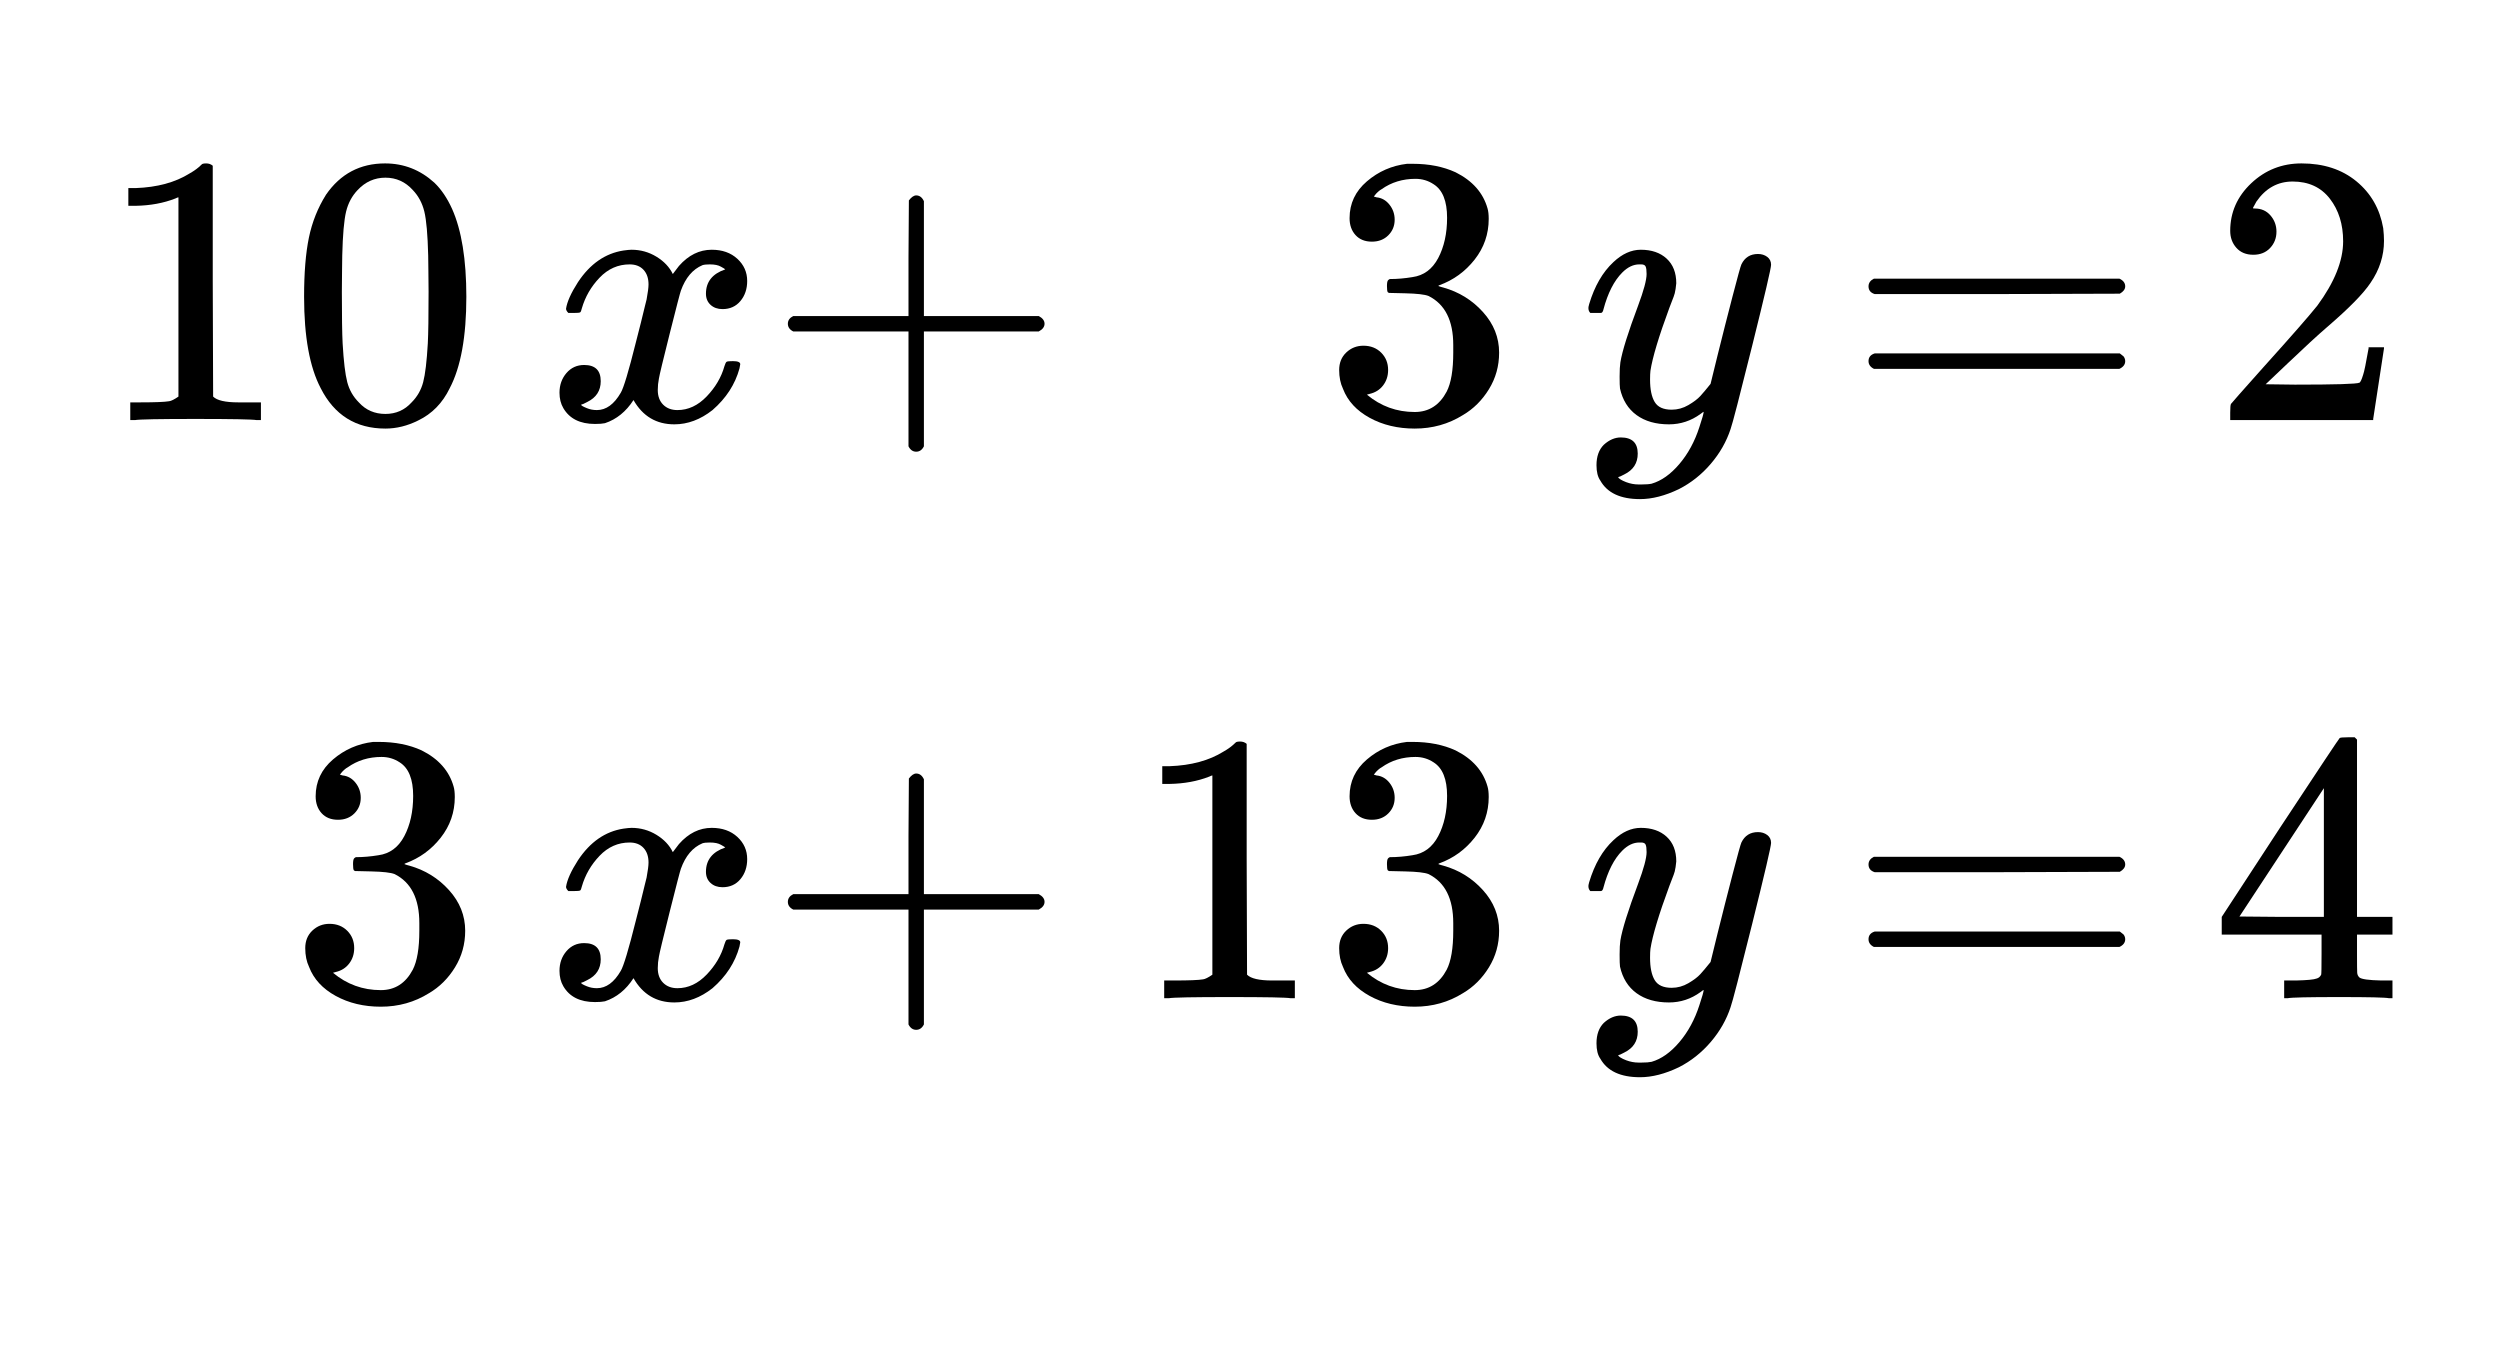
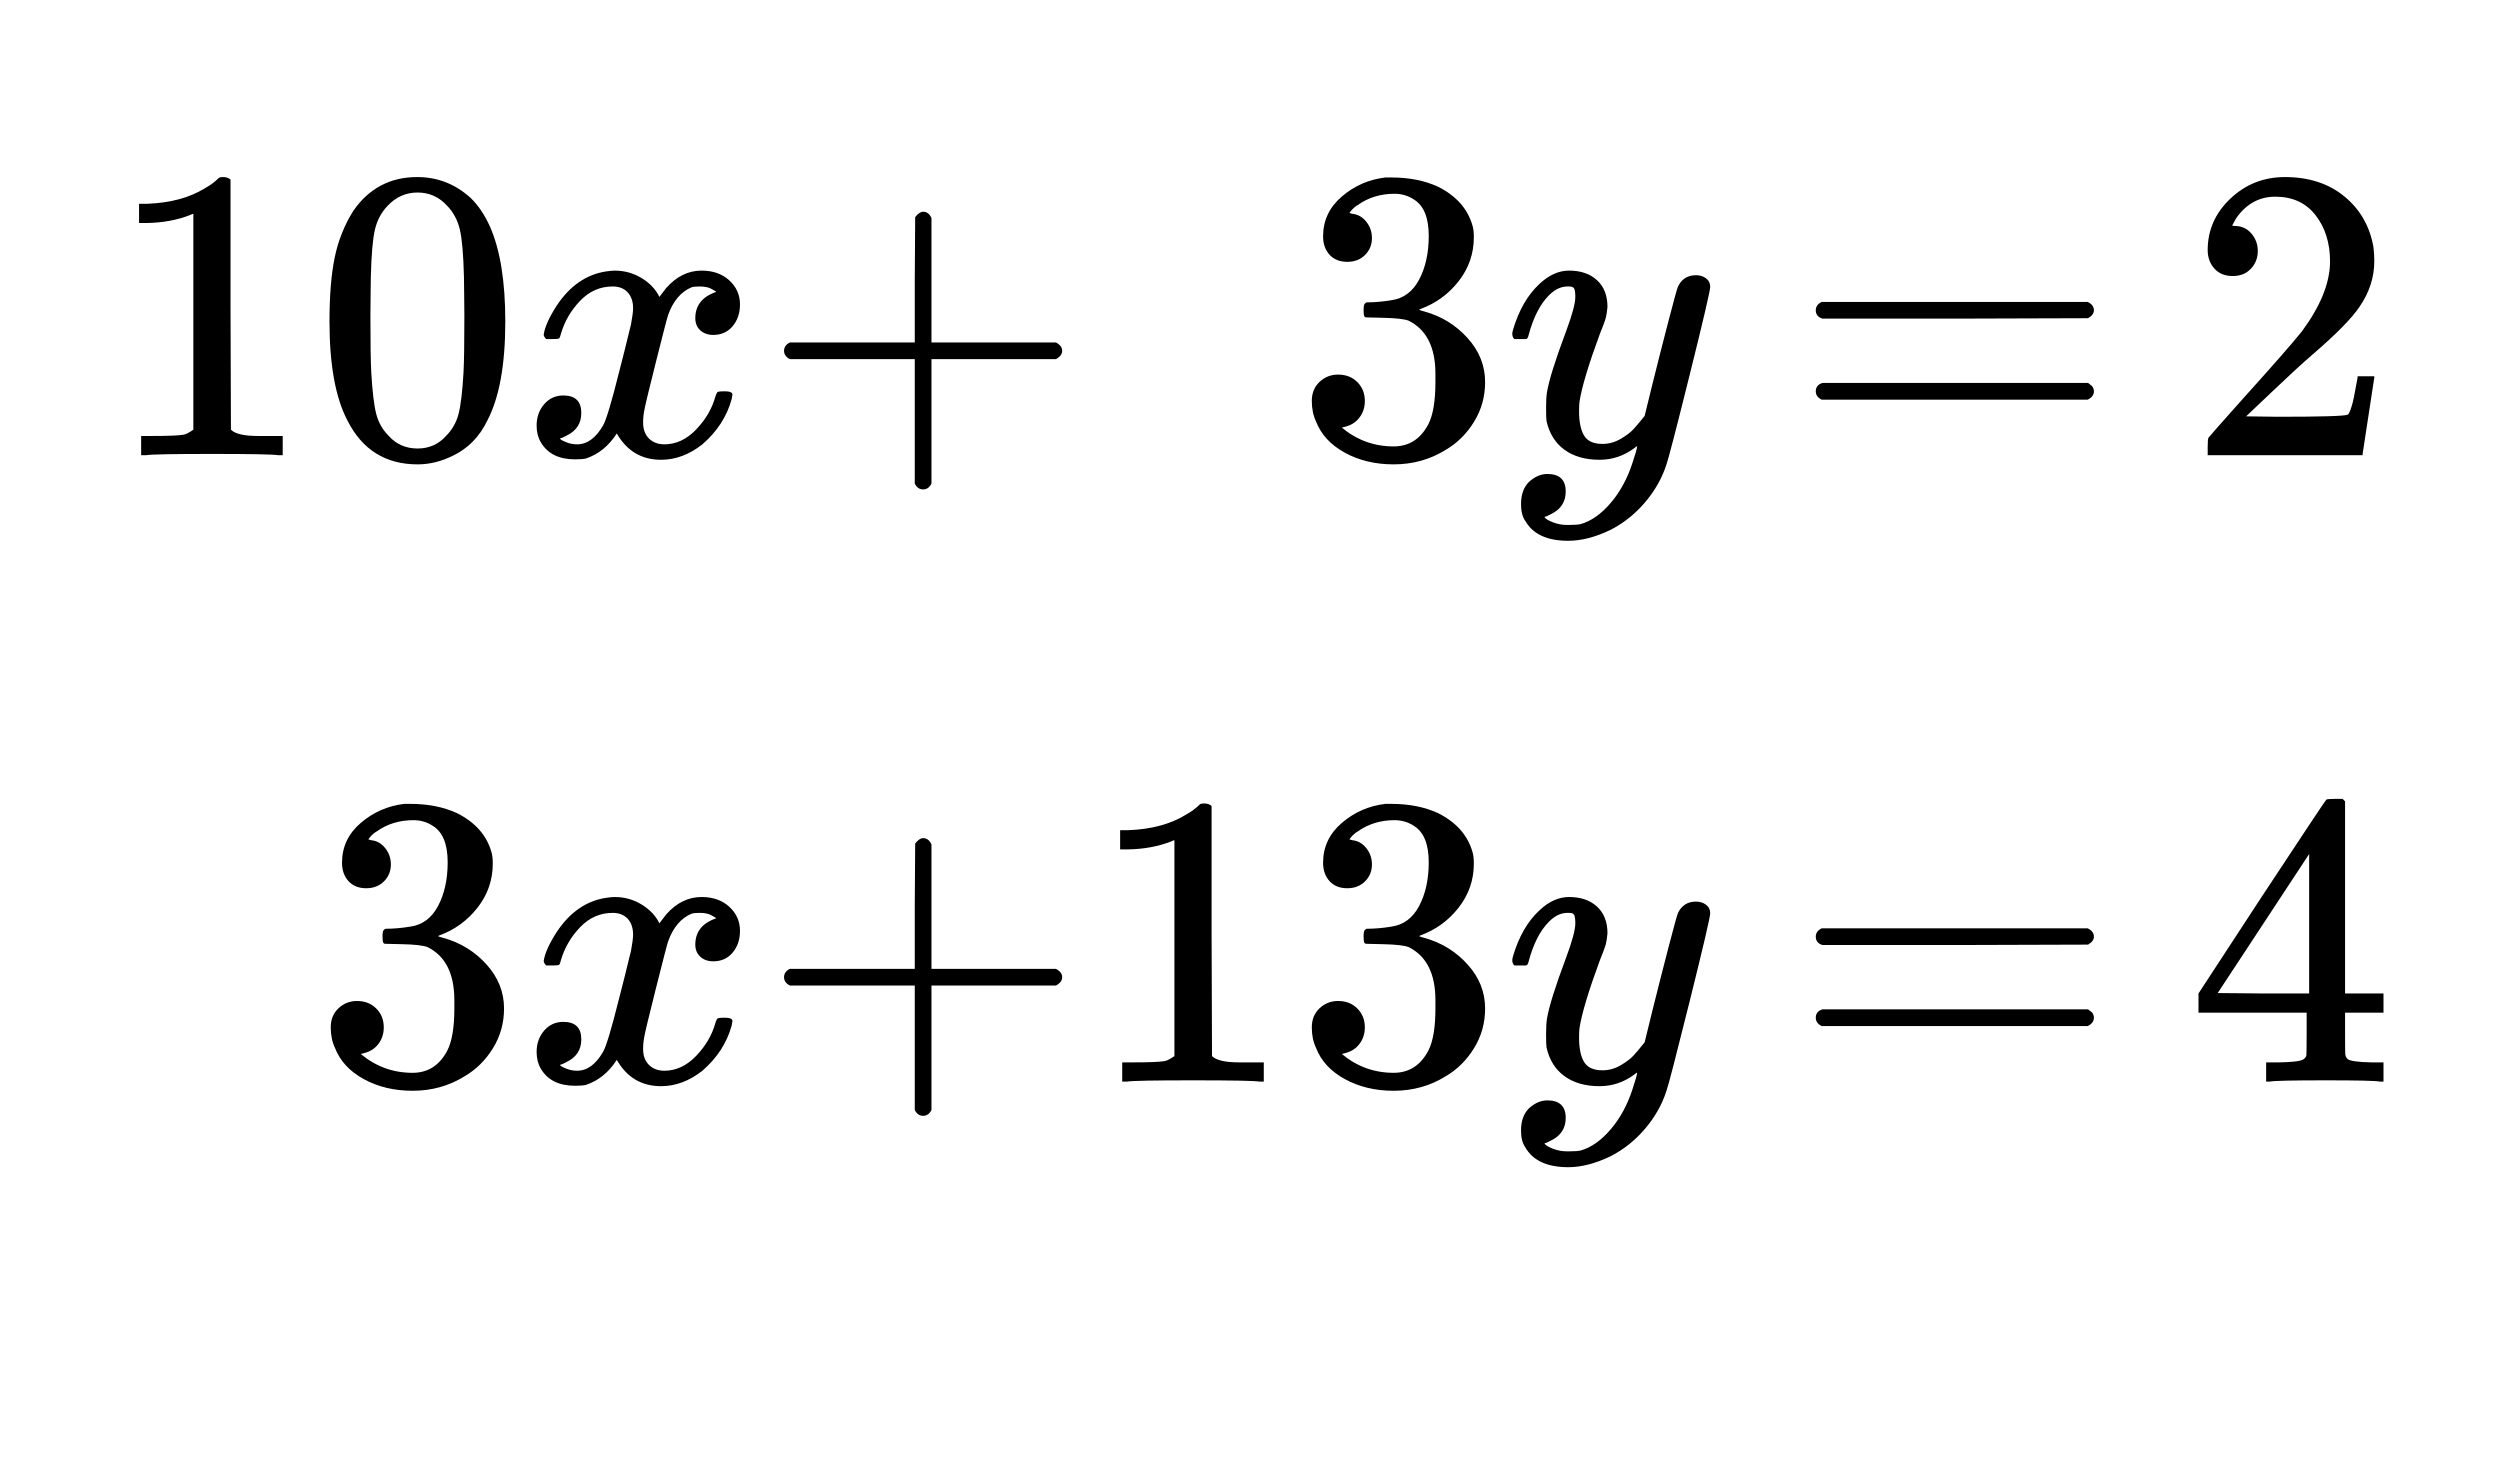
- <svg xmlns="http://www.w3.org/2000/svg" viewBox="0 0 259.463 140" width="259.463" height="140">
+ <svg xmlns="http://www.w3.org/2000/svg" viewBox="0 0 239.463 140" width="239.463" height="140">
  <path d="M26.64 43.6 Q25.96 43.48 20.28 43.48 Q14.68 43.48 14 43.6 L13.52 43.6 L13.52 41.76 L14.56 41.76 Q16.88 41.76 17.56 41.64 Q17.88 41.6 18.52 41.16 L18.52 20.48 Q18.44 20.48 18.2 20.6 Q16.36 21.32 14.08 21.36 L13.32 21.36 L13.32 19.52 L14.08 19.52 Q17.44 19.4 19.68 18 Q20.4 17.6 20.92 17.08 Q21 16.96 21.4 16.96 Q21.8 16.96 22.08 17.2 L22.08 29.16 L22.12 41.16 Q22.72 41.76 24.72 41.76 L26.04 41.76 L27.08 41.76 L27.08 43.6 L26.64 43.6 L26.64 43.6 Z" fill="rgba(0,0,0,1)" fill-rule="evenodd" stroke="none" />
  <path d="M33.84 20.2 Q36.08 16.96 39.96 16.96 Q42.88 16.96 45.08 18.96 Q46.16 20 46.92 21.68 Q48.4 25 48.4 30.8 Q48.4 37 46.68 40.28 Q45.56 42.6 43.4 43.64 Q41.72 44.48 40 44.48 Q35.4 44.48 33.28 40.28 Q31.56 37 31.56 30.8 Q31.56 27.08 32.06 24.66 Q32.56 22.24 33.84 20.2 L33.84 20.2 Z M42.84 19.72 Q41.68 18.44 40 18.44 Q38.32 18.44 37.12 19.72 Q36.24 20.64 35.92 21.96 Q35.6 23.28 35.52 26.52 Q35.52 26.76 35.5 28.08 Q35.48 29.4 35.48 30.28 Q35.48 34.12 35.56 35.64 Q35.72 38.44 36.04 39.66 Q36.36 40.88 37.24 41.76 Q38.32 42.96 40 42.96 Q41.64 42.96 42.72 41.76 Q43.6 40.88 43.92 39.66 Q44.24 38.44 44.4 35.64 Q44.48 34.12 44.48 30.28 Q44.48 29.4 44.46 28.08 Q44.44 26.76 44.44 26.52 Q44.36 23.28 44.04 21.96 Q43.72 20.64 42.84 19.72 L42.84 19.72 Z" fill="rgba(0,0,0,1)" fill-rule="evenodd" stroke="none" />
-   <path d="M58.987 32.48 Q58.747 32.24 58.747 32.04 Q58.907 30.96 59.987 29.28 Q61.867 26.44 64.707 26 Q65.267 25.92 65.547 25.92 Q66.947 25.92 68.127 26.64 Q69.307 27.36 69.827 28.44 Q70.347 27.76 70.467 27.6 Q71.947 25.92 73.867 25.92 Q75.507 25.92 76.527 26.86 Q77.547 27.8 77.547 29.16 Q77.547 30.4 76.847 31.24 Q76.147 32.08 74.987 32.08 Q74.227 32.08 73.747 31.64 Q73.267 31.2 73.267 30.48 Q73.267 28.64 75.267 27.96 Q75.267 27.92 74.827 27.68 Q74.427 27.44 73.667 27.44 Q73.147 27.44 72.907 27.52 Q71.387 28.16 70.667 30.16 Q70.547 30.48 69.507 34.62 Q68.467 38.76 68.387 39.28 Q68.267 39.88 68.267 40.48 Q68.267 41.44 68.827 42 Q69.387 42.56 70.307 42.56 Q71.987 42.56 73.347 41.14 Q74.707 39.72 75.187 38 Q75.307 37.6 75.427 37.54 Q75.547 37.48 76.067 37.48 Q76.827 37.48 76.827 37.8 Q76.827 37.84 76.747 38.24 Q76.067 40.72 73.947 42.56 Q72.067 44.04 69.987 44.04 Q67.187 44.04 65.747 41.52 Q64.587 43.32 62.787 43.92 Q62.427 44 61.747 44 Q59.427 44 58.467 42.36 Q58.067 41.68 58.067 40.76 Q58.067 39.56 58.787 38.72 Q59.507 37.88 60.627 37.88 Q62.347 37.88 62.347 39.56 Q62.347 41.04 60.947 41.72 Q60.867 41.76 60.747 41.82 Q60.627 41.88 60.547 41.92 Q60.467 41.96 60.427 41.96 L60.307 42 Q60.307 42.12 60.907 42.36 Q61.387 42.56 61.947 42.56 Q63.387 42.56 64.427 40.76 Q64.867 40.04 65.987 35.56 Q66.227 34.64 66.507 33.52 Q66.787 32.4 66.927 31.8 Q67.067 31.2 67.107 31.08 Q67.307 30 67.307 29.52 Q67.307 28.56 66.787 28 Q66.267 27.44 65.347 27.44 Q63.547 27.44 62.227 28.82 Q60.907 30.2 60.387 32 Q60.307 32.36 60.207 32.42 Q60.107 32.48 59.547 32.48 L58.987 32.48 L58.987 32.48 Z" fill="rgba(0,0,0,1)" fill-rule="evenodd" stroke="none" />
-   <path d="M81.768 33.6 Q81.768 33.08 82.328 32.8 L94.288 32.8 L94.288 26.8 L94.328 20.8 Q94.728 20.28 95.088 20.28 Q95.608 20.28 95.888 20.88 L95.888 32.8 L107.808 32.8 Q108.408 33.12 108.408 33.6 Q108.408 34.08 107.808 34.4 L95.888 34.4 L95.888 46.32 Q95.608 46.88 95.088 46.88 Q94.568 46.88 94.288 46.32 L94.288 34.4 L82.328 34.4 Q81.768 34.12 81.768 33.6 L81.768 33.6 Z" fill="rgba(0,0,0,1)" fill-rule="evenodd" stroke="none" />
-   <path d="M142.386 25.08 Q141.306 25.08 140.686 24.4 Q140.066 23.72 140.066 22.64 Q140.066 20.36 141.866 18.82 Q143.666 17.28 146.026 17 L146.626 17 Q149.146 17 151.066 17.88 Q153.706 19.2 154.386 21.64 Q154.506 22.04 154.506 22.72 Q154.506 25.08 153.046 26.94 Q151.586 28.8 149.386 29.6 Q149.186 29.68 149.386 29.72 Q149.466 29.76 149.786 29.84 Q152.226 30.52 153.906 32.38 Q155.586 34.24 155.586 36.6 Q155.586 38.68 154.526 40.4 Q153.466 42.12 151.826 43.08 Q149.586 44.48 146.826 44.48 Q144.186 44.48 142.146 43.36 Q140.106 42.24 139.386 40.36 Q138.986 39.52 138.986 38.4 Q138.986 37.28 139.726 36.58 Q140.466 35.88 141.506 35.88 Q142.626 35.88 143.346 36.6 Q144.066 37.32 144.066 38.4 Q144.066 39.32 143.546 40 Q143.026 40.68 142.146 40.88 L141.866 40.96 Q144.026 42.76 146.826 42.76 Q149.026 42.76 150.146 40.64 Q150.826 39.32 150.826 36.6 L150.826 35.8 Q150.826 32 148.266 30.72 Q147.666 30.48 145.826 30.44 L144.146 30.4 L144.026 30.32 Q143.946 30.2 143.946 29.68 Q143.946 29.2 144.066 29.08 Q144.186 28.96 144.266 28.96 Q145.386 28.96 146.586 28.76 Q148.346 28.52 149.266 26.78 Q150.186 25.04 150.186 22.6 Q150.186 20 148.786 19.12 Q147.946 18.56 146.906 18.56 Q144.906 18.56 143.386 19.64 Q143.226 19.72 143.026 19.9 Q142.826 20.08 142.706 20.24 L142.586 20.4 Q142.706 20.44 142.866 20.48 Q143.666 20.56 144.206 21.24 Q144.746 21.92 144.746 22.8 Q144.746 23.76 144.086 24.42 Q143.426 25.08 142.386 25.08 L142.386 25.08 Z" fill="rgba(0,0,0,1)" fill-rule="evenodd" stroke="none" />
-   <path d="M182.452 26.36 Q183.012 26.36 183.412 26.66 Q183.812 26.96 183.812 27.48 Q183.812 28 181.852 35.88 Q179.892 43.76 179.612 44.52 Q178.972 46.48 177.552 48.14 Q176.132 49.8 174.252 50.76 Q172.092 51.8 170.212 51.8 Q167.172 51.8 166.092 49.88 Q165.692 49.32 165.692 48.28 Q165.692 46.92 166.452 46.16 Q167.292 45.4 168.212 45.4 Q169.972 45.4 169.972 47.08 Q169.972 48.56 168.572 49.24 Q168.492 49.28 168.372 49.34 Q168.252 49.4 168.172 49.44 Q168.092 49.48 168.052 49.48 L167.932 49.52 Q168.052 49.76 168.772 50.04 Q169.412 50.28 170.052 50.28 L170.372 50.28 Q171.052 50.28 171.412 50.2 Q172.932 49.76 174.292 48.16 Q175.652 46.56 176.372 44.32 Q176.812 43 176.812 42.76 Q176.812 42.72 176.732 42.78 Q176.652 42.84 176.492 42.96 Q175.012 44.04 173.212 44.04 Q171.172 44.04 169.852 43.08 Q168.532 42.12 168.132 40.32 Q168.092 40.04 168.092 39.08 Q168.092 38.12 168.172 37.6 Q168.452 35.88 170.012 31.72 Q170.892 29.36 170.892 28.44 Q170.892 27.88 170.792 27.66 Q170.692 27.44 170.332 27.44 L170.132 27.44 Q169.212 27.44 168.372 28.28 Q167.092 29.56 166.412 32.12 Q166.412 32.16 166.372 32.26 Q166.332 32.36 166.312 32.38 Q166.292 32.4 166.252 32.44 Q166.212 32.48 166.112 32.48 Q166.012 32.48 165.932 32.48 Q165.852 32.48 165.612 32.48 L165.052 32.48 Q164.732 32.16 164.932 31.56 Q165.772 28.76 167.452 27.2 Q168.812 25.92 170.292 25.92 Q171.972 25.92 172.972 26.84 Q173.972 27.76 173.972 29.4 Q173.892 30.16 173.852 30.24 Q173.852 30.48 173.252 31.96 Q171.612 36.4 171.292 38.48 Q171.252 38.8 171.252 39.4 Q171.252 40.92 171.732 41.72 Q172.212 42.52 173.492 42.52 Q174.412 42.52 175.232 42.04 Q176.052 41.56 176.472 41.1 Q176.892 40.64 177.532 39.84 Q177.532 39.8 178.272 36.82 Q179.012 33.84 179.812 30.76 Q180.612 27.68 180.732 27.44 Q181.252 26.36 182.452 26.36 L182.452 26.36 Z" fill="rgba(0,0,0,1)" fill-rule="evenodd" stroke="none" />
-   <path d="M193.925 29.72 Q193.925 29.2 194.485 28.92 L219.965 28.92 Q220.565 29.2 220.565 29.72 Q220.565 30.16 220.005 30.48 L207.285 30.52 L194.565 30.52 Q193.925 30.32 193.925 29.72 L193.925 29.72 Z M193.925 37.48 Q193.925 36.88 194.565 36.68 L220.005 36.68 Q220.045 36.72 220.185 36.82 Q220.325 36.92 220.385 36.98 Q220.445 37.04 220.505 37.18 Q220.565 37.32 220.565 37.48 Q220.565 38 219.965 38.28 L194.485 38.28 Q193.925 38 193.925 37.48 L193.925 37.48 Z" fill="rgba(0,0,0,1)" fill-rule="evenodd" stroke="none" />
-   <path d="M233.863 26.44 Q232.743 26.44 232.103 25.72 Q231.463 25 231.463 23.96 Q231.463 21.08 233.643 19.02 Q235.823 16.96 238.863 16.96 Q242.303 16.96 244.563 18.82 Q246.823 20.68 247.343 23.68 Q247.423 24.4 247.423 25 Q247.423 27.32 246.023 29.36 Q244.903 31.04 241.503 33.96 Q240.063 35.2 237.503 37.64 L235.143 39.88 L238.183 39.92 Q244.463 39.92 244.863 39.72 Q245.023 39.68 245.263 38.88 Q245.423 38.44 245.823 36.16 L245.823 36.04 L247.423 36.04 L247.423 36.16 L246.303 43.48 L246.303 43.6 L231.463 43.6 L231.463 42.84 Q231.463 42.04 231.543 41.92 Q231.583 41.84 234.903 38.12 Q239.263 33.28 240.503 31.72 Q243.183 28.08 243.183 25.04 Q243.183 22.4 241.803 20.62 Q240.423 18.84 237.943 18.84 Q235.623 18.84 234.183 20.92 Q234.103 21.08 233.943 21.36 Q233.823 21.56 233.823 21.6 Q233.823 21.64 234.023 21.64 Q235.023 21.64 235.643 22.36 Q236.263 23.08 236.263 24.04 Q236.263 25.04 235.603 25.74 Q234.943 26.44 233.863 26.44 L233.863 26.44 Z" fill="rgba(0,0,0,1)" fill-rule="evenodd" stroke="none" />
+   <path d="M52.32 32.48 Q52.08 32.24 52.08 32.04 Q52.24 30.96 53.32 29.28 Q55.2 26.44 58.04 26 Q58.6 25.92 58.88 25.92 Q60.28 25.92 61.46 26.64 Q62.64 27.36 63.16 28.44 Q63.68 27.76 63.8 27.6 Q65.28 25.92 67.2 25.92 Q68.84 25.92 69.86 26.86 Q70.88 27.8 70.88 29.16 Q70.88 30.4 70.18 31.24 Q69.48 32.08 68.32 32.08 Q67.56 32.08 67.08 31.64 Q66.6 31.2 66.6 30.48 Q66.6 28.64 68.6 27.96 Q68.6 27.92 68.16 27.68 Q67.76 27.44 67 27.44 Q66.48 27.44 66.24 27.52 Q64.72 28.16 64 30.16 Q63.88 30.48 62.84 34.62 Q61.8 38.76 61.72 39.28 Q61.6 39.88 61.6 40.48 Q61.6 41.44 62.16 42 Q62.72 42.56 63.64 42.56 Q65.32 42.56 66.68 41.14 Q68.04 39.72 68.52 38 Q68.64 37.6 68.76 37.54 Q68.88 37.48 69.4 37.48 Q70.16 37.48 70.16 37.8 Q70.16 37.84 70.08 38.24 Q69.4 40.72 67.28 42.56 Q65.4 44.04 63.32 44.04 Q60.52 44.04 59.08 41.52 Q57.92 43.32 56.12 43.92 Q55.76 44 55.08 44 Q52.76 44 51.8 42.36 Q51.4 41.68 51.4 40.76 Q51.4 39.56 52.12 38.72 Q52.84 37.88 53.96 37.88 Q55.68 37.88 55.68 39.56 Q55.68 41.04 54.28 41.72 Q54.2 41.76 54.08 41.82 Q53.96 41.88 53.88 41.92 Q53.8 41.96 53.76 41.96 L53.64 42 Q53.64 42.12 54.24 42.36 Q54.72 42.56 55.28 42.56 Q56.72 42.56 57.76 40.76 Q58.2 40.04 59.32 35.56 Q59.56 34.64 59.84 33.52 Q60.12 32.4 60.26 31.8 Q60.4 31.2 60.44 31.08 Q60.64 30 60.64 29.52 Q60.64 28.56 60.12 28 Q59.6 27.44 58.68 27.44 Q56.88 27.44 55.56 28.82 Q54.24 30.2 53.72 32 Q53.64 32.36 53.54 32.42 Q53.44 32.48 52.88 32.48 L52.32 32.48 L52.32 32.48 Z" fill="rgba(0,0,0,1)" fill-rule="evenodd" stroke="none" />
+   <path d="M75.101 33.6 Q75.101 33.08 75.661 32.8 L87.621 32.8 L87.621 26.8 L87.661 20.8 Q88.061 20.28 88.421 20.28 Q88.941 20.28 89.221 20.88 L89.221 32.8 L101.141 32.8 Q101.741 33.12 101.741 33.6 Q101.741 34.08 101.141 34.4 L89.221 34.4 L89.221 46.32 Q88.941 46.88 88.421 46.88 Q87.901 46.88 87.621 46.32 L87.621 34.4 L75.661 34.4 Q75.101 34.12 75.101 33.6 L75.101 33.6 Z" fill="rgba(0,0,0,1)" fill-rule="evenodd" stroke="none" />
+   <path d="M129.052 25.08 Q127.972 25.08 127.352 24.4 Q126.732 23.72 126.732 22.64 Q126.732 20.36 128.532 18.82 Q130.332 17.28 132.692 17 L133.292 17 Q135.812 17 137.732 17.88 Q140.372 19.2 141.052 21.64 Q141.172 22.04 141.172 22.72 Q141.172 25.08 139.712 26.94 Q138.252 28.8 136.052 29.6 Q135.852 29.68 136.052 29.72 Q136.132 29.76 136.452 29.84 Q138.892 30.52 140.572 32.38 Q142.252 34.24 142.252 36.6 Q142.252 38.68 141.192 40.4 Q140.132 42.12 138.492 43.08 Q136.252 44.48 133.492 44.48 Q130.852 44.48 128.812 43.36 Q126.772 42.24 126.052 40.36 Q125.652 39.52 125.652 38.4 Q125.652 37.28 126.392 36.58 Q127.132 35.88 128.172 35.88 Q129.292 35.88 130.012 36.6 Q130.732 37.32 130.732 38.4 Q130.732 39.32 130.212 40 Q129.692 40.68 128.812 40.88 L128.532 40.96 Q130.692 42.76 133.492 42.76 Q135.692 42.76 136.812 40.64 Q137.492 39.32 137.492 36.6 L137.492 35.8 Q137.492 32 134.932 30.72 Q134.332 30.48 132.492 30.44 L130.812 30.4 L130.692 30.32 Q130.612 30.2 130.612 29.68 Q130.612 29.2 130.732 29.08 Q130.852 28.96 130.932 28.96 Q132.052 28.96 133.252 28.76 Q135.012 28.52 135.932 26.78 Q136.852 25.04 136.852 22.6 Q136.852 20 135.452 19.12 Q134.612 18.56 133.572 18.56 Q131.572 18.56 130.052 19.64 Q129.892 19.72 129.692 19.9 Q129.492 20.08 129.372 20.24 L129.252 20.4 Q129.372 20.44 129.532 20.48 Q130.332 20.56 130.872 21.24 Q131.412 21.92 131.412 22.8 Q131.412 23.76 130.752 24.42 Q130.092 25.08 129.052 25.08 L129.052 25.08 Z" fill="rgba(0,0,0,1)" fill-rule="evenodd" stroke="none" />
+   <path d="M162.452 26.36 Q163.012 26.36 163.412 26.66 Q163.812 26.96 163.812 27.48 Q163.812 28 161.852 35.88 Q159.892 43.76 159.612 44.52 Q158.972 46.48 157.552 48.14 Q156.132 49.8 154.252 50.76 Q152.092 51.8 150.212 51.8 Q147.172 51.8 146.092 49.88 Q145.692 49.32 145.692 48.28 Q145.692 46.92 146.452 46.16 Q147.292 45.4 148.212 45.4 Q149.972 45.4 149.972 47.08 Q149.972 48.56 148.572 49.24 Q148.492 49.28 148.372 49.34 Q148.252 49.4 148.172 49.44 Q148.092 49.48 148.052 49.48 L147.932 49.52 Q148.052 49.76 148.772 50.04 Q149.412 50.28 150.052 50.28 L150.372 50.28 Q151.052 50.28 151.412 50.2 Q152.932 49.76 154.292 48.16 Q155.652 46.56 156.372 44.32 Q156.812 43 156.812 42.76 Q156.812 42.72 156.732 42.78 Q156.652 42.84 156.492 42.96 Q155.012 44.04 153.212 44.04 Q151.172 44.04 149.852 43.08 Q148.532 42.12 148.132 40.32 Q148.092 40.04 148.092 39.08 Q148.092 38.12 148.172 37.6 Q148.452 35.88 150.012 31.72 Q150.892 29.36 150.892 28.44 Q150.892 27.88 150.792 27.66 Q150.692 27.44 150.332 27.44 L150.132 27.44 Q149.212 27.44 148.372 28.28 Q147.092 29.56 146.412 32.12 Q146.412 32.16 146.372 32.26 Q146.332 32.36 146.312 32.38 Q146.292 32.4 146.252 32.44 Q146.212 32.48 146.112 32.48 Q146.012 32.48 145.932 32.48 Q145.852 32.48 145.612 32.48 L145.052 32.48 Q144.732 32.16 144.932 31.56 Q145.772 28.76 147.452 27.2 Q148.812 25.92 150.292 25.92 Q151.972 25.92 152.972 26.84 Q153.972 27.76 153.972 29.4 Q153.892 30.16 153.852 30.24 Q153.852 30.48 153.252 31.96 Q151.612 36.4 151.292 38.48 Q151.252 38.8 151.252 39.4 Q151.252 40.92 151.732 41.72 Q152.212 42.52 153.492 42.52 Q154.412 42.52 155.232 42.04 Q156.052 41.56 156.472 41.1 Q156.892 40.64 157.532 39.84 Q157.532 39.8 158.272 36.82 Q159.012 33.84 159.812 30.76 Q160.612 27.68 160.732 27.44 Q161.252 26.36 162.452 26.36 L162.452 26.36 Z" fill="rgba(0,0,0,1)" fill-rule="evenodd" stroke="none" />
+   <path d="M173.925 29.72 Q173.925 29.2 174.485 28.92 L199.965 28.92 Q200.565 29.2 200.565 29.72 Q200.565 30.16 200.005 30.48 L187.285 30.52 L174.565 30.52 Q173.925 30.32 173.925 29.72 L173.925 29.72 Z M173.925 37.48 Q173.925 36.88 174.565 36.68 L200.005 36.68 Q200.045 36.72 200.185 36.82 Q200.325 36.92 200.385 36.98 Q200.445 37.04 200.505 37.18 Q200.565 37.32 200.565 37.48 Q200.565 38 199.965 38.28 L174.485 38.28 Q173.925 38 173.925 37.48 L173.925 37.48 Z" fill="rgba(0,0,0,1)" fill-rule="evenodd" stroke="none" />
+   <path d="M213.863 26.44 Q212.743 26.44 212.103 25.72 Q211.463 25 211.463 23.96 Q211.463 21.08 213.643 19.02 Q215.823 16.96 218.863 16.96 Q222.303 16.96 224.563 18.82 Q226.823 20.68 227.343 23.68 Q227.423 24.4 227.423 25 Q227.423 27.32 226.023 29.36 Q224.903 31.04 221.503 33.96 Q220.063 35.2 217.503 37.64 L215.143 39.88 L218.183 39.92 Q224.463 39.92 224.863 39.72 Q225.023 39.68 225.263 38.88 Q225.423 38.44 225.823 36.16 L225.823 36.04 L227.423 36.04 L227.423 36.16 L226.303 43.48 L226.303 43.6 L211.463 43.6 L211.463 42.84 Q211.463 42.04 211.543 41.92 Q211.583 41.84 214.903 38.12 Q219.263 33.28 220.503 31.72 Q223.183 28.08 223.183 25.04 Q223.183 22.4 221.803 20.62 Q220.423 18.84 217.943 18.84 Q215.623 18.84 214.183 20.92 Q214.103 21.08 213.943 21.36 Q213.823 21.56 213.823 21.6 Q213.823 21.64 214.023 21.64 Q215.023 21.64 215.643 22.36 Q216.263 23.08 216.263 24.04 Q216.263 25.04 215.603 25.74 Q214.943 26.44 213.863 26.44 L213.863 26.44 Z" fill="rgba(0,0,0,1)" fill-rule="evenodd" stroke="none" />
  <path d="M35.08 85.08 Q34 85.08 33.38 84.4 Q32.76 83.72 32.76 82.64 Q32.76 80.36 34.56 78.82 Q36.36 77.28 38.72 77 L39.32 77 Q41.84 77 43.76 77.88 Q46.4 79.2 47.08 81.64 Q47.2 82.04 47.2 82.72 Q47.2 85.08 45.74 86.94 Q44.28 88.8 42.08 89.6 Q41.88 89.68 42.08 89.72 Q42.16 89.76 42.48 89.84 Q44.92 90.52 46.6 92.38 Q48.28 94.24 48.28 96.6 Q48.28 98.68 47.22 100.4 Q46.16 102.12 44.52 103.08 Q42.28 104.48 39.52 104.48 Q36.88 104.48 34.84 103.36 Q32.8 102.24 32.08 100.36 Q31.68 99.52 31.68 98.4 Q31.68 97.28 32.42 96.58 Q33.16 95.88 34.2 95.88 Q35.32 95.88 36.04 96.6 Q36.76 97.32 36.76 98.4 Q36.76 99.32 36.24 100 Q35.72 100.68 34.84 100.88 L34.56 100.96 Q36.72 102.76 39.52 102.76 Q41.72 102.76 42.84 100.64 Q43.52 99.32 43.52 96.6 L43.52 95.8 Q43.52 92 40.96 90.72 Q40.36 90.48 38.52 90.44 L36.84 90.4 L36.72 90.32 Q36.64 90.2 36.64 89.68 Q36.64 89.2 36.76 89.08 Q36.88 88.96 36.96 88.96 Q38.08 88.96 39.28 88.76 Q41.04 88.52 41.96 86.78 Q42.88 85.04 42.88 82.6 Q42.88 80 41.48 79.12 Q40.64 78.56 39.6 78.56 Q37.6 78.56 36.08 79.64 Q35.92 79.72 35.72 79.9 Q35.52 80.08 35.4 80.24 L35.28 80.4 Q35.4 80.44 35.56 80.48 Q36.36 80.56 36.9 81.24 Q37.44 81.92 37.44 82.8 Q37.44 83.76 36.78 84.42 Q36.12 85.08 35.08 85.08 L35.08 85.08 Z" fill="rgba(0,0,0,1)" fill-rule="evenodd" stroke="none" />
-   <path d="M58.987 92.48 Q58.747 92.24 58.747 92.04 Q58.907 90.96 59.987 89.28 Q61.867 86.44 64.707 86 Q65.267 85.92 65.547 85.92 Q66.947 85.92 68.127 86.64 Q69.307 87.36 69.827 88.44 Q70.347 87.76 70.467 87.6 Q71.947 85.92 73.867 85.92 Q75.507 85.92 76.527 86.86 Q77.547 87.8 77.547 89.16 Q77.547 90.4 76.847 91.24 Q76.147 92.08 74.987 92.08 Q74.227 92.08 73.747 91.64 Q73.267 91.2 73.267 90.48 Q73.267 88.64 75.267 87.96 Q75.267 87.92 74.827 87.68 Q74.427 87.44 73.667 87.44 Q73.147 87.44 72.907 87.52 Q71.387 88.16 70.667 90.16 Q70.547 90.48 69.507 94.62 Q68.467 98.76 68.387 99.28 Q68.267 99.88 68.267 100.48 Q68.267 101.44 68.827 102 Q69.387 102.56 70.307 102.56 Q71.987 102.56 73.347 101.14 Q74.707 99.72 75.187 98 Q75.307 97.6 75.427 97.54 Q75.547 97.48 76.067 97.48 Q76.827 97.48 76.827 97.8 Q76.827 97.84 76.747 98.24 Q76.067 100.72 73.947 102.56 Q72.067 104.04 69.987 104.04 Q67.187 104.04 65.747 101.52 Q64.587 103.32 62.787 103.92 Q62.427 104 61.747 104 Q59.427 104 58.467 102.36 Q58.067 101.68 58.067 100.76 Q58.067 99.56 58.787 98.72 Q59.507 97.88 60.627 97.88 Q62.347 97.88 62.347 99.56 Q62.347 101.04 60.947 101.72 Q60.867 101.76 60.747 101.82 Q60.627 101.88 60.547 101.92 Q60.467 101.96 60.427 101.96 L60.307 102 Q60.307 102.12 60.907 102.36 Q61.387 102.56 61.947 102.56 Q63.387 102.56 64.427 100.76 Q64.867 100.04 65.987 95.56 Q66.227 94.64 66.507 93.52 Q66.787 92.4 66.927 91.8 Q67.067 91.2 67.107 91.08 Q67.307 90 67.307 89.52 Q67.307 88.56 66.787 88 Q66.267 87.44 65.347 87.44 Q63.547 87.44 62.227 88.82 Q60.907 90.2 60.387 92 Q60.307 92.36 60.207 92.42 Q60.107 92.48 59.547 92.48 L58.987 92.48 L58.987 92.48 Z" fill="rgba(0,0,0,1)" fill-rule="evenodd" stroke="none" />
-   <path d="M81.768 93.6 Q81.768 93.08 82.328 92.8 L94.288 92.8 L94.288 86.8 L94.328 80.8 Q94.728 80.28 95.088 80.28 Q95.608 80.28 95.888 80.88 L95.888 92.8 L107.808 92.8 Q108.408 93.12 108.408 93.6 Q108.408 94.08 107.808 94.4 L95.888 94.4 L95.888 106.32 Q95.608 106.88 95.088 106.88 Q94.568 106.88 94.288 106.32 L94.288 94.4 L82.328 94.4 Q81.768 94.12 81.768 93.6 L81.768 93.6 Z" fill="rgba(0,0,0,1)" fill-rule="evenodd" stroke="none" />
-   <path d="M133.946 103.6 Q133.266 103.48 127.586 103.48 Q121.986 103.48 121.306 103.6 L120.826 103.6 L120.826 101.76 L121.866 101.76 Q124.186 101.76 124.866 101.64 Q125.186 101.6 125.826 101.16 L125.826 80.48 Q125.746 80.48 125.506 80.6 Q123.666 81.32 121.386 81.36 L120.626 81.36 L120.626 79.52 L121.386 79.52 Q124.746 79.4 126.986 78 Q127.706 77.6 128.226 77.08 Q128.306 76.96 128.706 76.96 Q129.106 76.96 129.386 77.2 L129.386 89.16 L129.426 101.16 Q130.026 101.76 132.026 101.76 L133.346 101.76 L134.386 101.76 L134.386 103.6 L133.946 103.6 L133.946 103.6 Z" fill="rgba(0,0,0,1)" fill-rule="evenodd" stroke="none" />
-   <path d="M142.386 85.08 Q141.306 85.08 140.686 84.4 Q140.066 83.72 140.066 82.64 Q140.066 80.36 141.866 78.82 Q143.666 77.28 146.026 77 L146.626 77 Q149.146 77 151.066 77.88 Q153.706 79.2 154.386 81.64 Q154.506 82.04 154.506 82.72 Q154.506 85.08 153.046 86.94 Q151.586 88.8 149.386 89.6 Q149.186 89.68 149.386 89.72 Q149.466 89.76 149.786 89.84 Q152.226 90.52 153.906 92.38 Q155.586 94.24 155.586 96.6 Q155.586 98.68 154.526 100.4 Q153.466 102.12 151.826 103.08 Q149.586 104.48 146.826 104.48 Q144.186 104.48 142.146 103.36 Q140.106 102.24 139.386 100.36 Q138.986 99.52 138.986 98.4 Q138.986 97.28 139.726 96.58 Q140.466 95.88 141.506 95.88 Q142.626 95.88 143.346 96.6 Q144.066 97.32 144.066 98.4 Q144.066 99.32 143.546 100 Q143.026 100.68 142.146 100.88 L141.866 100.96 Q144.026 102.76 146.826 102.76 Q149.026 102.76 150.146 100.64 Q150.826 99.32 150.826 96.6 L150.826 95.8 Q150.826 92 148.266 90.72 Q147.666 90.48 145.826 90.44 L144.146 90.4 L144.026 90.32 Q143.946 90.2 143.946 89.68 Q143.946 89.2 144.066 89.08 Q144.186 88.96 144.266 88.96 Q145.386 88.96 146.586 88.76 Q148.346 88.52 149.266 86.78 Q150.186 85.04 150.186 82.6 Q150.186 80 148.786 79.12 Q147.946 78.56 146.906 78.56 Q144.906 78.56 143.386 79.64 Q143.226 79.72 143.026 79.9 Q142.826 80.08 142.706 80.24 L142.586 80.4 Q142.706 80.44 142.866 80.48 Q143.666 80.56 144.206 81.24 Q144.746 81.92 144.746 82.8 Q144.746 83.76 144.086 84.42 Q143.426 85.08 142.386 85.08 L142.386 85.08 Z" fill="rgba(0,0,0,1)" fill-rule="evenodd" stroke="none" />
-   <path d="M182.452 86.36 Q183.012 86.36 183.412 86.66 Q183.812 86.96 183.812 87.48 Q183.812 88 181.852 95.88 Q179.892 103.76 179.612 104.52 Q178.972 106.48 177.552 108.14 Q176.132 109.8 174.252 110.76 Q172.092 111.8 170.212 111.8 Q167.172 111.8 166.092 109.88 Q165.692 109.32 165.692 108.28 Q165.692 106.92 166.452 106.16 Q167.292 105.4 168.212 105.4 Q169.972 105.4 169.972 107.08 Q169.972 108.56 168.572 109.24 Q168.492 109.28 168.372 109.34 Q168.252 109.4 168.172 109.44 Q168.092 109.48 168.052 109.48 L167.932 109.52 Q168.052 109.76 168.772 110.04 Q169.412 110.28 170.052 110.28 L170.372 110.28 Q171.052 110.28 171.412 110.2 Q172.932 109.76 174.292 108.16 Q175.652 106.56 176.372 104.32 Q176.812 103 176.812 102.76 Q176.812 102.72 176.732 102.78 Q176.652 102.84 176.492 102.96 Q175.012 104.04 173.212 104.04 Q171.172 104.04 169.852 103.08 Q168.532 102.12 168.132 100.32 Q168.092 100.04 168.092 99.08 Q168.092 98.12 168.172 97.6 Q168.452 95.88 170.012 91.72 Q170.892 89.36 170.892 88.44 Q170.892 87.88 170.792 87.66 Q170.692 87.44 170.332 87.44 L170.132 87.44 Q169.212 87.44 168.372 88.28 Q167.092 89.56 166.412 92.12 Q166.412 92.16 166.372 92.26 Q166.332 92.36 166.312 92.38 Q166.292 92.4 166.252 92.44 Q166.212 92.48 166.112 92.48 Q166.012 92.48 165.932 92.48 Q165.852 92.48 165.612 92.48 L165.052 92.48 Q164.732 92.16 164.932 91.56 Q165.772 88.76 167.452 87.2 Q168.812 85.92 170.292 85.92 Q171.972 85.92 172.972 86.84 Q173.972 87.76 173.972 89.4 Q173.892 90.16 173.852 90.24 Q173.852 90.48 173.252 91.96 Q171.612 96.4 171.292 98.48 Q171.252 98.8 171.252 99.4 Q171.252 100.92 171.732 101.72 Q172.212 102.52 173.492 102.52 Q174.412 102.52 175.232 102.04 Q176.052 101.56 176.472 101.1 Q176.892 100.64 177.532 99.84 Q177.532 99.8 178.272 96.82 Q179.012 93.84 179.812 90.76 Q180.612 87.68 180.732 87.44 Q181.252 86.36 182.452 86.36 L182.452 86.36 Z" fill="rgba(0,0,0,1)" fill-rule="evenodd" stroke="none" />
-   <path d="M193.925 89.72 Q193.925 89.2 194.485 88.92 L219.965 88.92 Q220.565 89.2 220.565 89.72 Q220.565 90.16 220.005 90.48 L207.285 90.52 L194.565 90.52 Q193.925 90.32 193.925 89.72 L193.925 89.72 Z M193.925 97.48 Q193.925 96.88 194.565 96.68 L220.005 96.68 Q220.045 96.72 220.185 96.82 Q220.325 96.92 220.385 96.98 Q220.445 97.04 220.505 97.18 Q220.565 97.32 220.565 97.48 Q220.565 98 219.965 98.28 L194.485 98.28 Q193.925 98 193.925 97.48 L193.925 97.48 Z" fill="rgba(0,0,0,1)" fill-rule="evenodd" stroke="none" />
-   <path d="M247.943 103.6 Q247.383 103.48 242.783 103.48 Q237.983 103.48 237.423 103.6 L237.063 103.6 L237.063 101.76 L238.303 101.76 Q240.023 101.72 240.423 101.56 Q240.743 101.48 240.903 101.16 Q240.943 101.08 240.943 99 L240.943 97 L230.583 97 L230.583 95.16 L236.623 85.92 Q242.743 76.64 242.823 76.6 Q242.903 76.52 243.663 76.52 L244.383 76.52 L244.623 76.76 L244.623 95.16 L248.303 95.16 L248.303 97 L244.623 97 L244.623 99.04 Q244.623 100.68 244.643 100.96 Q244.663 101.24 244.863 101.44 Q245.183 101.72 247.143 101.76 L248.303 101.76 L248.303 103.6 L247.943 103.6 L247.943 103.6 Z M241.183 95.16 L241.183 81.8 L232.423 95.12 L236.783 95.16 L241.183 95.16 L241.183 95.16 Z" fill="rgba(0,0,0,1)" fill-rule="evenodd" stroke="none" />
+   <path d="M52.32 92.48 Q52.08 92.24 52.08 92.04 Q52.24 90.96 53.32 89.28 Q55.2 86.44 58.04 86 Q58.6 85.92 58.88 85.92 Q60.28 85.92 61.46 86.64 Q62.64 87.36 63.16 88.44 Q63.68 87.76 63.8 87.6 Q65.28 85.92 67.2 85.92 Q68.84 85.92 69.86 86.86 Q70.88 87.8 70.88 89.16 Q70.88 90.4 70.18 91.24 Q69.48 92.08 68.32 92.08 Q67.56 92.08 67.08 91.64 Q66.6 91.2 66.6 90.48 Q66.6 88.64 68.6 87.96 Q68.6 87.92 68.16 87.68 Q67.76 87.44 67 87.44 Q66.48 87.44 66.24 87.52 Q64.72 88.16 64 90.16 Q63.88 90.48 62.84 94.62 Q61.8 98.76 61.72 99.28 Q61.6 99.88 61.6 100.48 Q61.6 101.44 62.16 102 Q62.72 102.56 63.64 102.56 Q65.32 102.56 66.68 101.14 Q68.04 99.72 68.52 98 Q68.64 97.6 68.76 97.54 Q68.88 97.48 69.4 97.48 Q70.16 97.48 70.16 97.8 Q70.16 97.84 70.08 98.24 Q69.4 100.72 67.28 102.56 Q65.4 104.04 63.32 104.04 Q60.52 104.04 59.08 101.52 Q57.92 103.32 56.12 103.92 Q55.76 104 55.08 104 Q52.76 104 51.8 102.36 Q51.4 101.68 51.4 100.76 Q51.4 99.56 52.12 98.72 Q52.84 97.88 53.96 97.88 Q55.68 97.88 55.68 99.56 Q55.68 101.04 54.28 101.72 Q54.2 101.76 54.08 101.82 Q53.96 101.88 53.88 101.92 Q53.8 101.96 53.76 101.96 L53.64 102 Q53.64 102.12 54.24 102.36 Q54.72 102.56 55.28 102.56 Q56.72 102.56 57.76 100.76 Q58.2 100.04 59.32 95.56 Q59.56 94.64 59.84 93.52 Q60.12 92.4 60.26 91.8 Q60.4 91.2 60.44 91.08 Q60.64 90 60.64 89.52 Q60.64 88.56 60.12 88 Q59.6 87.44 58.68 87.44 Q56.88 87.44 55.56 88.82 Q54.24 90.2 53.72 92 Q53.64 92.36 53.54 92.42 Q53.44 92.48 52.88 92.48 L52.32 92.48 L52.32 92.48 Z" fill="rgba(0,0,0,1)" fill-rule="evenodd" stroke="none" />
+   <path d="M75.101 93.6 Q75.101 93.08 75.661 92.8 L87.621 92.8 L87.621 86.8 L87.661 80.8 Q88.061 80.28 88.421 80.28 Q88.941 80.28 89.221 80.88 L89.221 92.8 L101.141 92.8 Q101.741 93.12 101.741 93.6 Q101.741 94.08 101.141 94.4 L89.221 94.4 L89.221 106.32 Q88.941 106.88 88.421 106.88 Q87.901 106.88 87.621 106.32 L87.621 94.4 L75.661 94.4 Q75.101 94.12 75.101 93.6 L75.101 93.6 Z" fill="rgba(0,0,0,1)" fill-rule="evenodd" stroke="none" />
+   <path d="M120.612 103.6 Q119.932 103.48 114.252 103.48 Q108.652 103.48 107.972 103.6 L107.492 103.6 L107.492 101.76 L108.532 101.76 Q110.852 101.76 111.532 101.64 Q111.852 101.6 112.492 101.16 L112.492 80.48 Q112.412 80.48 112.172 80.6 Q110.332 81.32 108.052 81.36 L107.292 81.36 L107.292 79.52 L108.052 79.52 Q111.412 79.4 113.652 78 Q114.372 77.6 114.892 77.08 Q114.972 76.96 115.372 76.96 Q115.772 76.96 116.052 77.2 L116.052 89.16 L116.092 101.16 Q116.692 101.76 118.692 101.76 L120.012 101.76 L121.052 101.76 L121.052 103.6 L120.612 103.6 L120.612 103.6 Z" fill="rgba(0,0,0,1)" fill-rule="evenodd" stroke="none" />
+   <path d="M129.052 85.08 Q127.972 85.08 127.352 84.4 Q126.732 83.72 126.732 82.64 Q126.732 80.36 128.532 78.82 Q130.332 77.28 132.692 77 L133.292 77 Q135.812 77 137.732 77.88 Q140.372 79.2 141.052 81.64 Q141.172 82.04 141.172 82.72 Q141.172 85.08 139.712 86.94 Q138.252 88.8 136.052 89.6 Q135.852 89.68 136.052 89.72 Q136.132 89.76 136.452 89.84 Q138.892 90.52 140.572 92.38 Q142.252 94.24 142.252 96.6 Q142.252 98.68 141.192 100.4 Q140.132 102.12 138.492 103.08 Q136.252 104.48 133.492 104.48 Q130.852 104.48 128.812 103.36 Q126.772 102.24 126.052 100.36 Q125.652 99.52 125.652 98.4 Q125.652 97.28 126.392 96.58 Q127.132 95.88 128.172 95.88 Q129.292 95.88 130.012 96.6 Q130.732 97.32 130.732 98.4 Q130.732 99.32 130.212 100 Q129.692 100.68 128.812 100.88 L128.532 100.96 Q130.692 102.76 133.492 102.76 Q135.692 102.76 136.812 100.64 Q137.492 99.32 137.492 96.6 L137.492 95.8 Q137.492 92 134.932 90.72 Q134.332 90.48 132.492 90.44 L130.812 90.4 L130.692 90.32 Q130.612 90.2 130.612 89.68 Q130.612 89.2 130.732 89.08 Q130.852 88.96 130.932 88.96 Q132.052 88.96 133.252 88.76 Q135.012 88.52 135.932 86.78 Q136.852 85.04 136.852 82.6 Q136.852 80 135.452 79.12 Q134.612 78.56 133.572 78.56 Q131.572 78.56 130.052 79.64 Q129.892 79.72 129.692 79.9 Q129.492 80.08 129.372 80.24 L129.252 80.4 Q129.372 80.44 129.532 80.48 Q130.332 80.56 130.872 81.24 Q131.412 81.92 131.412 82.8 Q131.412 83.76 130.752 84.42 Q130.092 85.08 129.052 85.08 L129.052 85.08 Z" fill="rgba(0,0,0,1)" fill-rule="evenodd" stroke="none" />
+   <path d="M162.452 86.36 Q163.012 86.36 163.412 86.66 Q163.812 86.96 163.812 87.48 Q163.812 88 161.852 95.88 Q159.892 103.76 159.612 104.52 Q158.972 106.48 157.552 108.14 Q156.132 109.8 154.252 110.76 Q152.092 111.8 150.212 111.8 Q147.172 111.8 146.092 109.88 Q145.692 109.32 145.692 108.28 Q145.692 106.92 146.452 106.16 Q147.292 105.4 148.212 105.4 Q149.972 105.4 149.972 107.08 Q149.972 108.56 148.572 109.24 Q148.492 109.28 148.372 109.34 Q148.252 109.4 148.172 109.44 Q148.092 109.48 148.052 109.48 L147.932 109.52 Q148.052 109.76 148.772 110.04 Q149.412 110.28 150.052 110.28 L150.372 110.28 Q151.052 110.28 151.412 110.2 Q152.932 109.76 154.292 108.16 Q155.652 106.56 156.372 104.32 Q156.812 103 156.812 102.76 Q156.812 102.72 156.732 102.78 Q156.652 102.84 156.492 102.96 Q155.012 104.04 153.212 104.04 Q151.172 104.04 149.852 103.08 Q148.532 102.12 148.132 100.32 Q148.092 100.04 148.092 99.08 Q148.092 98.12 148.172 97.6 Q148.452 95.88 150.012 91.72 Q150.892 89.36 150.892 88.44 Q150.892 87.88 150.792 87.66 Q150.692 87.44 150.332 87.44 L150.132 87.44 Q149.212 87.44 148.372 88.28 Q147.092 89.56 146.412 92.12 Q146.412 92.16 146.372 92.26 Q146.332 92.36 146.312 92.38 Q146.292 92.4 146.252 92.44 Q146.212 92.48 146.112 92.48 Q146.012 92.48 145.932 92.48 Q145.852 92.48 145.612 92.48 L145.052 92.48 Q144.732 92.16 144.932 91.56 Q145.772 88.76 147.452 87.2 Q148.812 85.92 150.292 85.92 Q151.972 85.92 152.972 86.84 Q153.972 87.76 153.972 89.4 Q153.892 90.16 153.852 90.24 Q153.852 90.48 153.252 91.96 Q151.612 96.4 151.292 98.48 Q151.252 98.8 151.252 99.4 Q151.252 100.92 151.732 101.72 Q152.212 102.52 153.492 102.52 Q154.412 102.52 155.232 102.04 Q156.052 101.56 156.472 101.1 Q156.892 100.64 157.532 99.84 Q157.532 99.8 158.272 96.82 Q159.012 93.84 159.812 90.76 Q160.612 87.68 160.732 87.44 Q161.252 86.36 162.452 86.36 L162.452 86.36 Z" fill="rgba(0,0,0,1)" fill-rule="evenodd" stroke="none" />
+   <path d="M173.925 89.72 Q173.925 89.2 174.485 88.92 L199.965 88.92 Q200.565 89.2 200.565 89.72 Q200.565 90.16 200.005 90.48 L187.285 90.52 L174.565 90.52 Q173.925 90.32 173.925 89.72 L173.925 89.72 Z M173.925 97.48 Q173.925 96.88 174.565 96.68 L200.005 96.68 Q200.045 96.72 200.185 96.82 Q200.325 96.92 200.385 96.98 Q200.445 97.04 200.505 97.18 Q200.565 97.32 200.565 97.48 Q200.565 98 199.965 98.28 L174.485 98.28 Q173.925 98 173.925 97.48 L173.925 97.48 Z" fill="rgba(0,0,0,1)" fill-rule="evenodd" stroke="none" />
+   <path d="M227.943 103.6 Q227.383 103.48 222.783 103.48 Q217.983 103.48 217.423 103.6 L217.063 103.6 L217.063 101.76 L218.303 101.76 Q220.023 101.72 220.423 101.56 Q220.743 101.48 220.903 101.16 Q220.943 101.08 220.943 99 L220.943 97 L210.583 97 L210.583 95.16 L216.623 85.92 Q222.743 76.64 222.823 76.6 Q222.903 76.52 223.663 76.52 L224.383 76.52 L224.623 76.76 L224.623 95.16 L228.303 95.16 L228.303 97 L224.623 97 L224.623 99.04 Q224.623 100.68 224.643 100.96 Q224.663 101.24 224.863 101.44 Q225.183 101.72 227.143 101.76 L228.303 101.76 L228.303 103.6 L227.943 103.6 L227.943 103.6 Z M221.183 95.16 L221.183 81.8 L212.423 95.12 L216.783 95.16 L221.183 95.16 L221.183 95.16 Z" fill="rgba(0,0,0,1)" fill-rule="evenodd" stroke="none" />
</svg>
